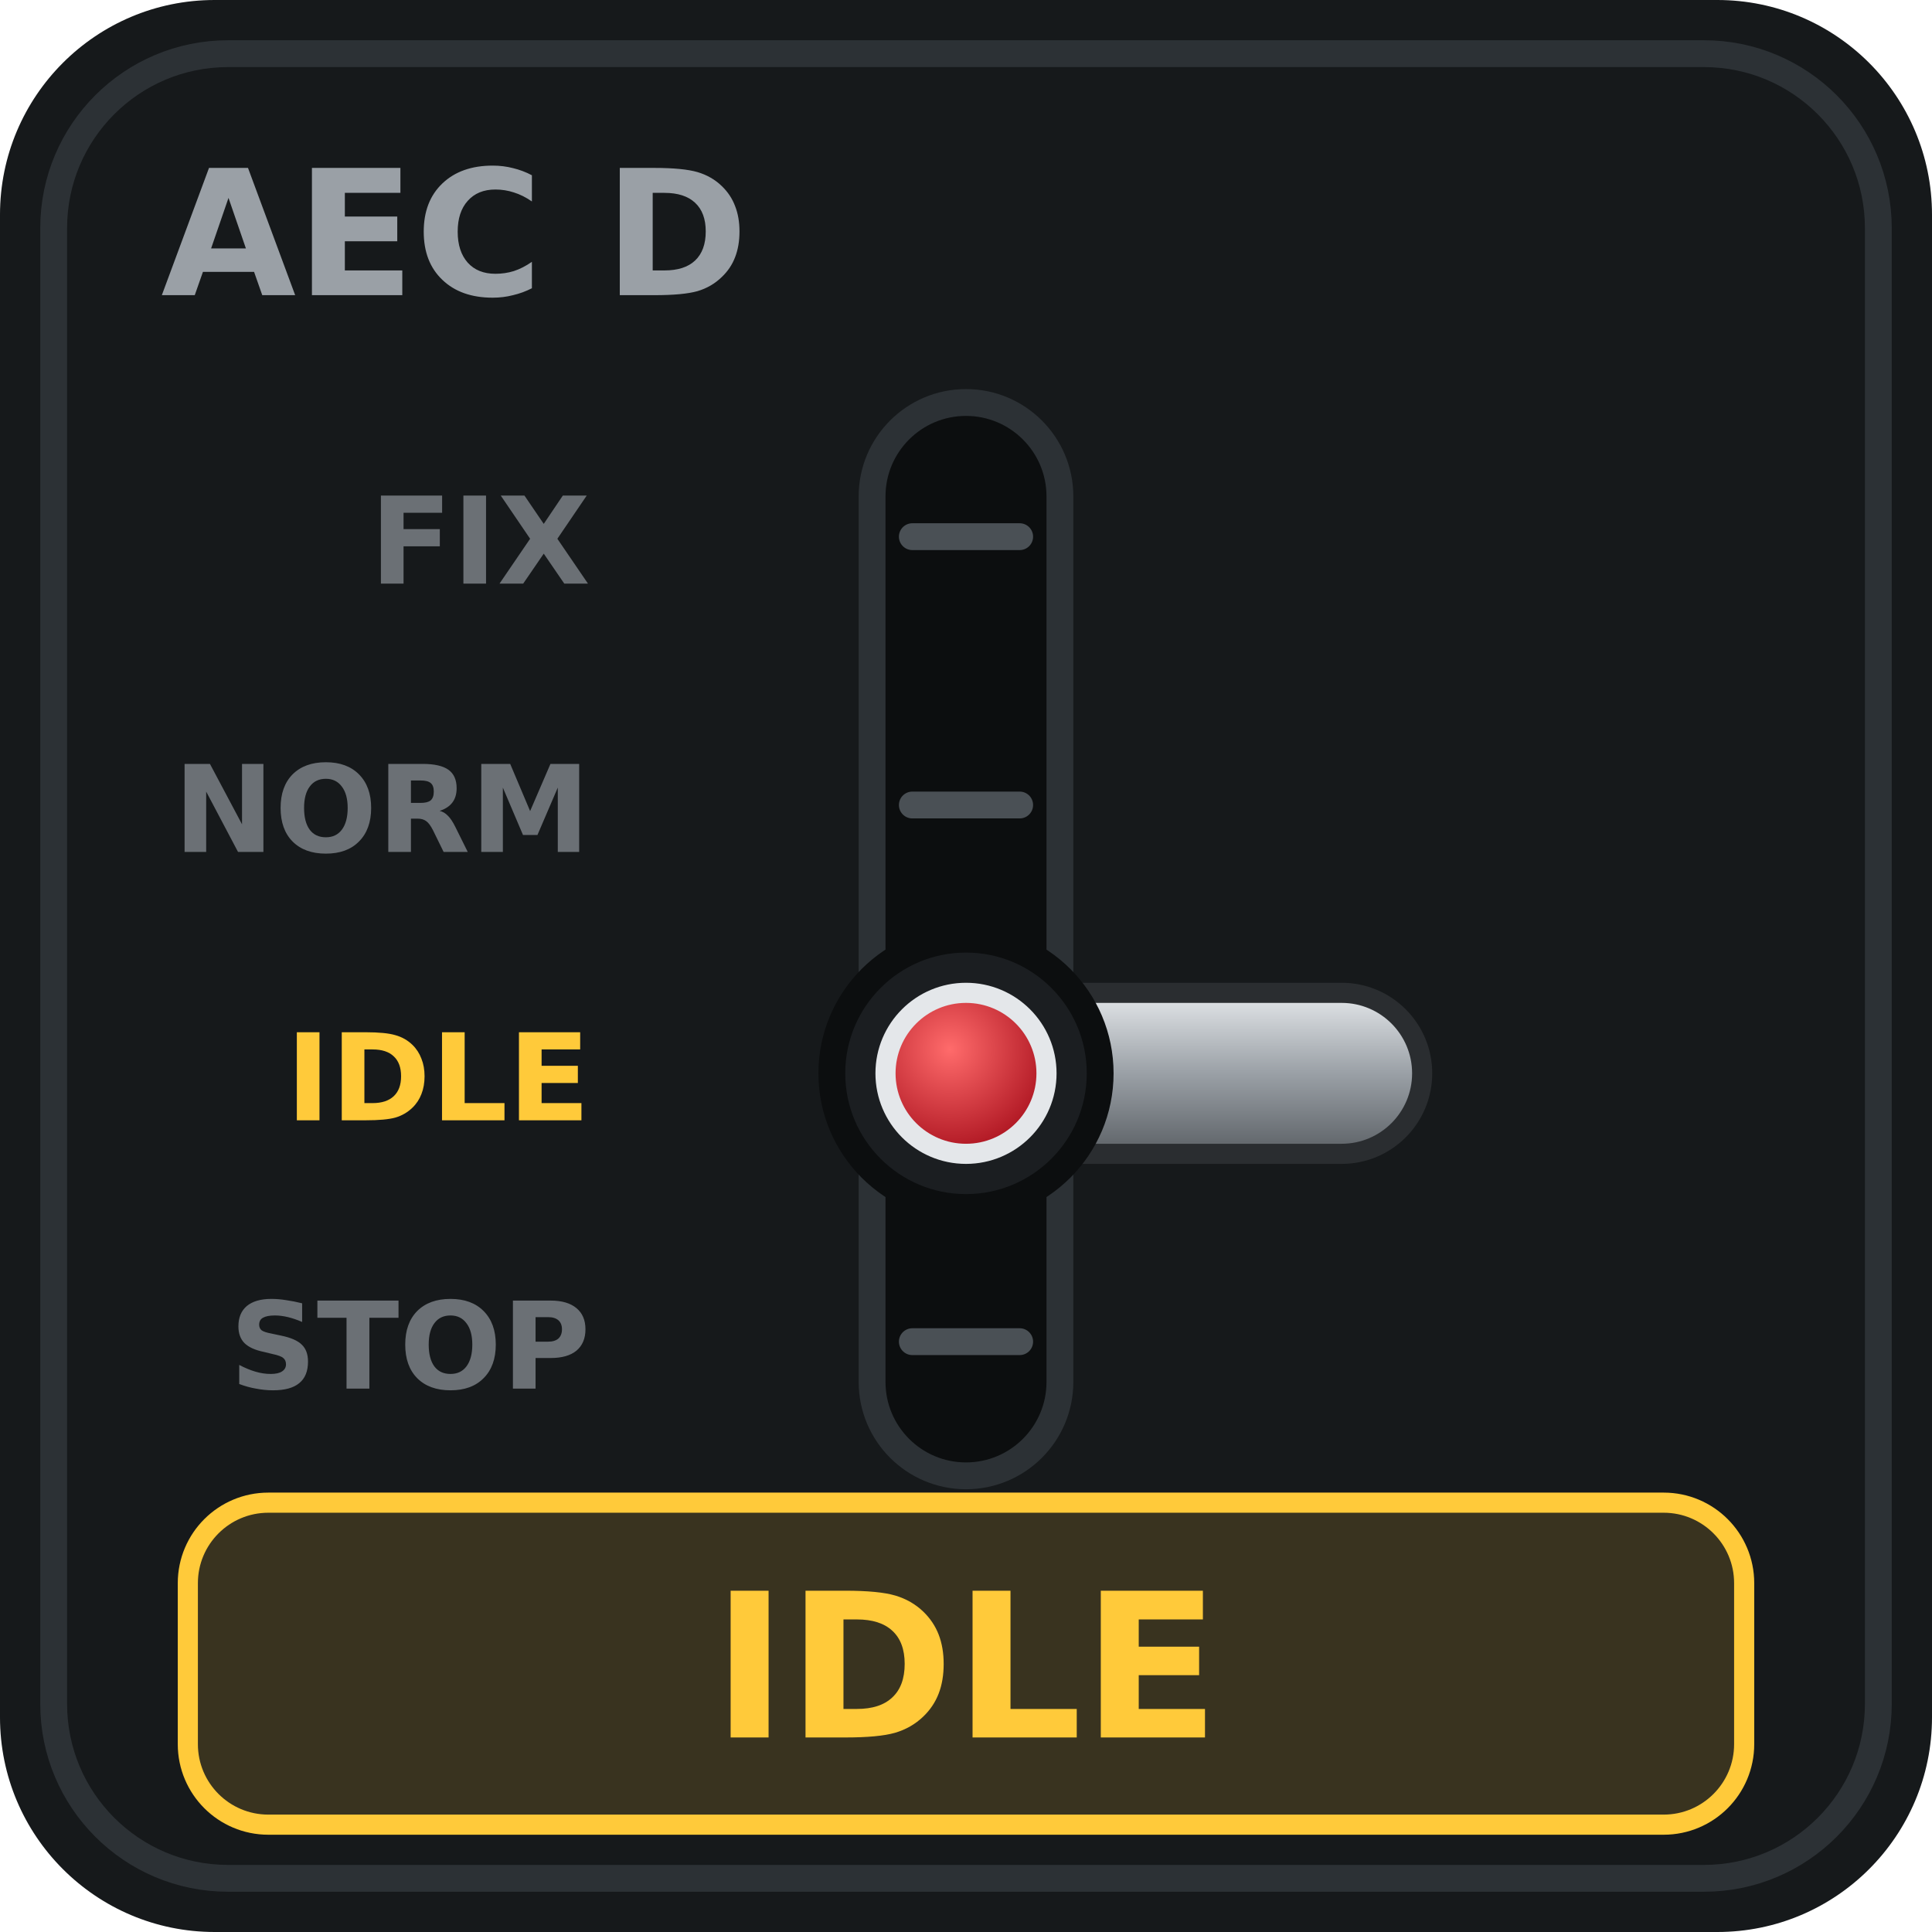
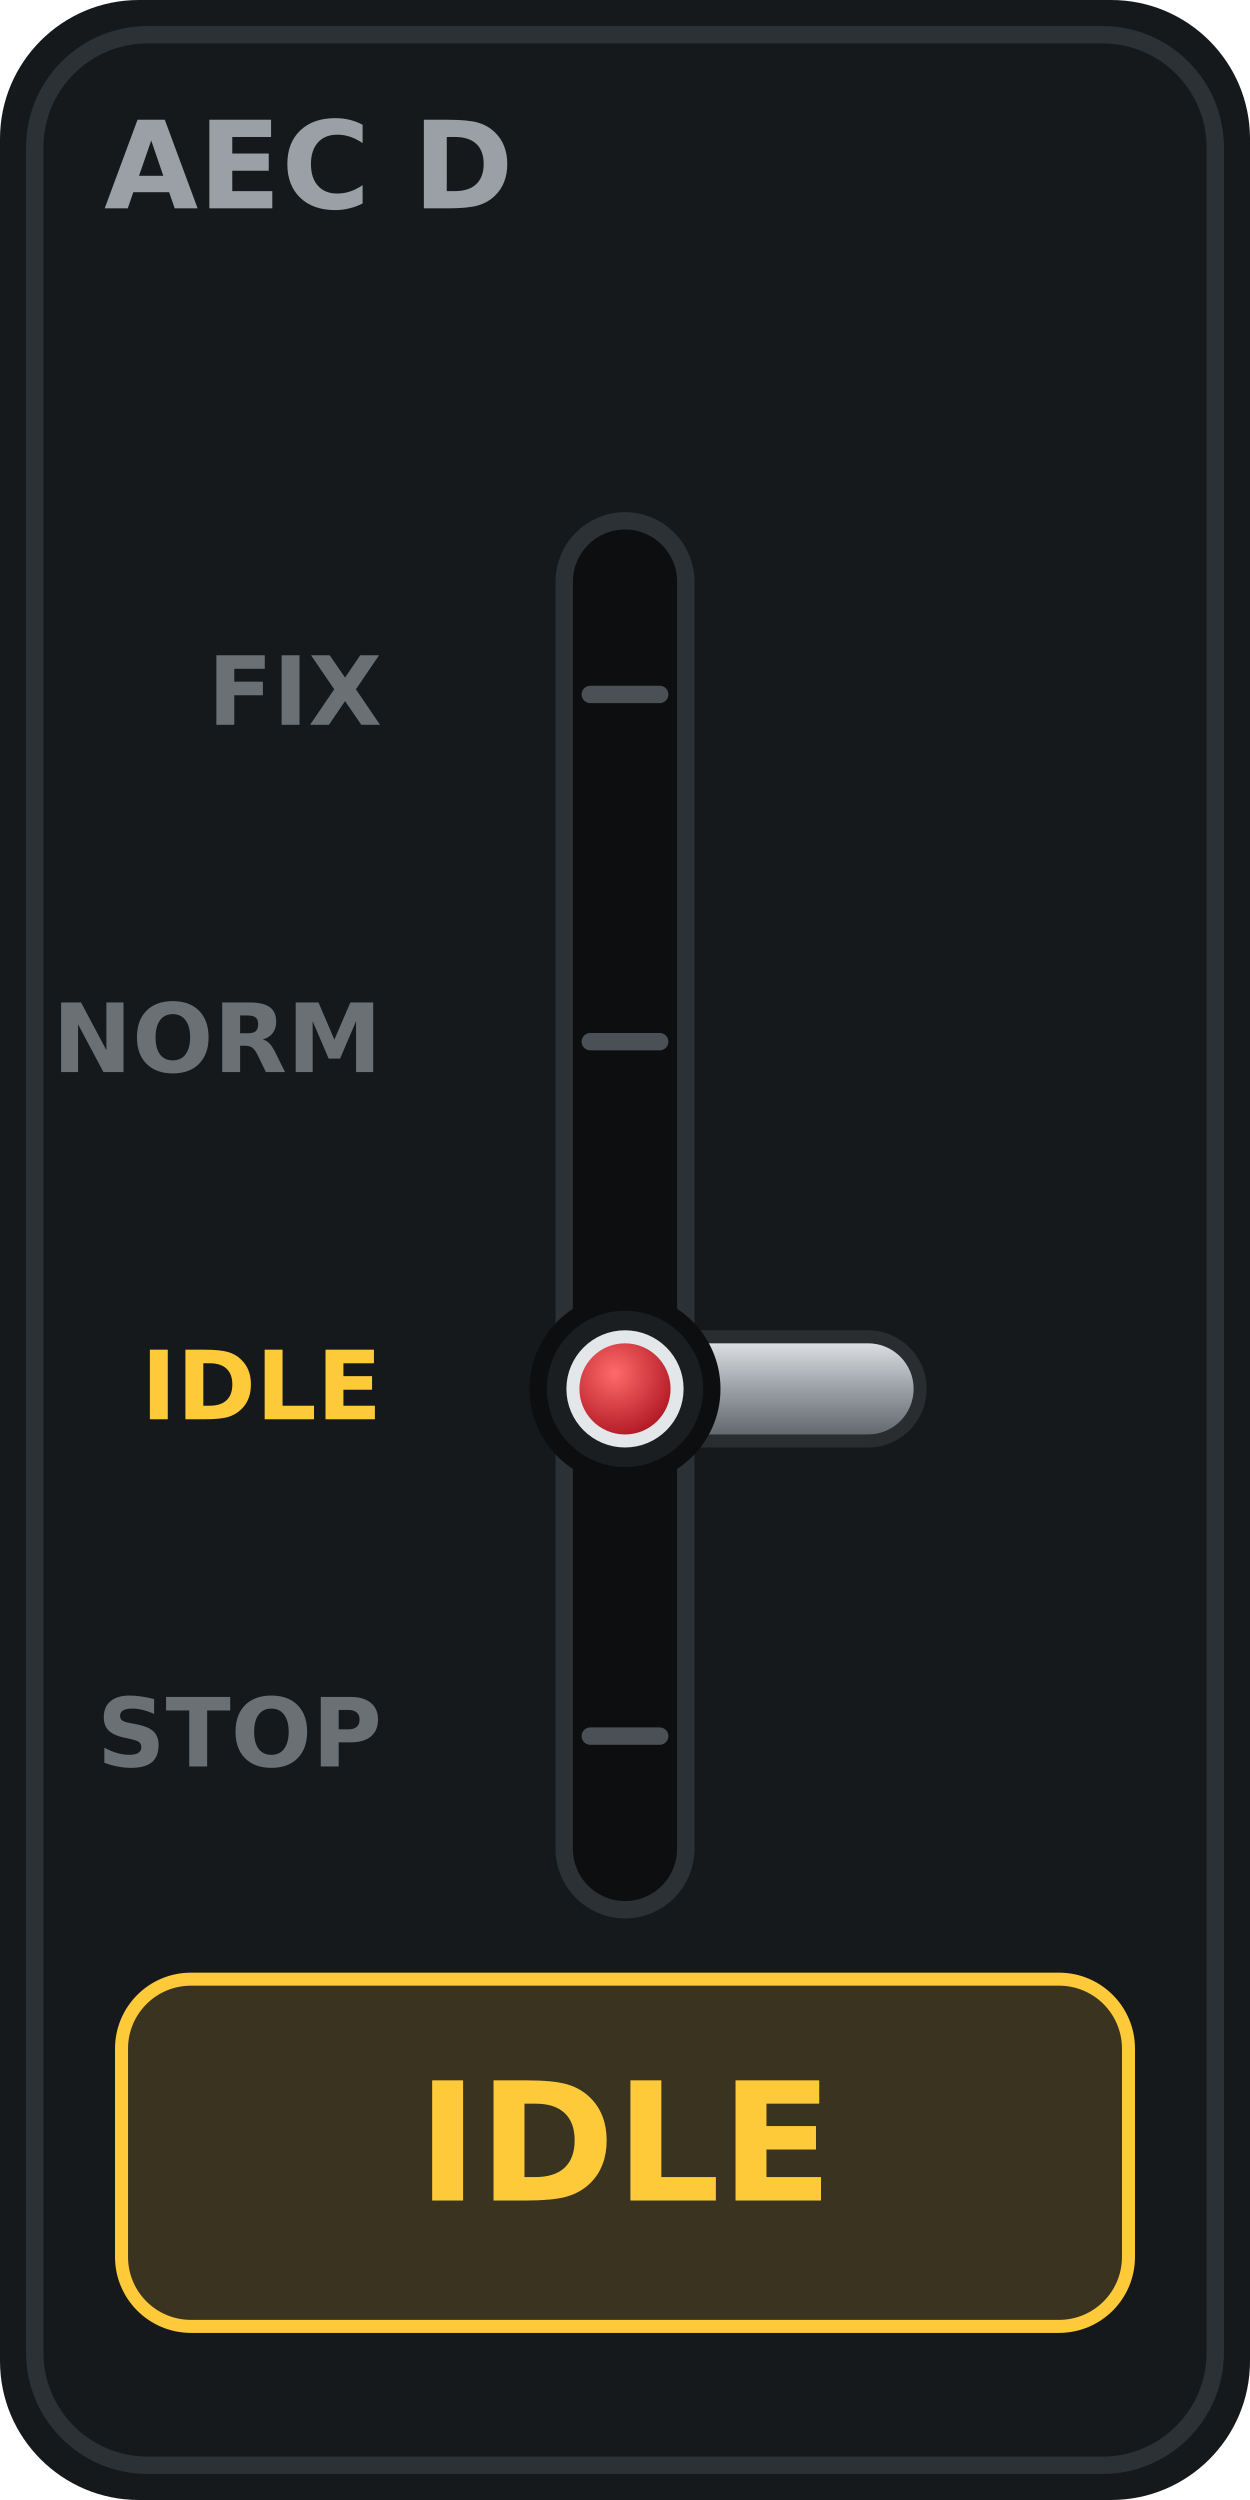
- <svg xmlns="http://www.w3.org/2000/svg" width="144" height="144" viewBox="0 0 144 144">
+ <svg xmlns="http://www.w3.org/2000/svg" width="144" height="288" viewBox="0 0 144 288">
  <defs>
    <linearGradient id="lev" x1="0" y1="0" x2="0" y2="1">
      <stop offset="0" stop-color="#e4e7ea" />
      <stop offset="0.5" stop-color="#9aa0a6" />
      <stop offset="1" stop-color="#5c6166" />
    </linearGradient>
    <radialGradient id="rd" cx="40%" cy="35%" r="70%">
      <stop offset="0" stop-color="#ff6b6b" />
      <stop offset="1" stop-color="#a80f1c" />
    </radialGradient>
  </defs>
-   <rect width="144" height="144" rx="16" fill="#16191b" />
-   <rect x="4" y="4" width="136" height="136" rx="13" fill="none" stroke="#2c3135" stroke-width="2" />
-   <text x="12" y="22" font-family="DejaVu Sans" font-weight="bold" font-size="13" fill="#9aa0a6">AEC D</text>
-   <rect x="65" y="30" width="14" height="80" rx="7" fill="#0c0e0f" stroke="#2c3135" stroke-width="2" />
-   <line x1="68" y1="100" x2="76" y2="100" stroke="#4a5055" stroke-width="2" stroke-linecap="round" />
-   <text x="44" y="103.5" text-anchor="end" font-family="DejaVu Sans" font-weight="bold" font-size="9" fill="#6b7075">STOP</text>
+   <rect width="144" height="288" rx="16" fill="#16191b" />
+   <rect x="4" y="4" width="136" height="280" rx="13" fill="none" stroke="#2c3135" stroke-width="2" />
+   <text x="12" y="24" font-family="DejaVu Sans" font-weight="bold" font-size="14" fill="#9aa0a6">AEC D</text>
+   <rect x="65" y="60" width="14" height="160" rx="7" fill="#0c0e0f" stroke="#2c3135" stroke-width="2" />
  <line x1="68" y1="80" x2="76" y2="80" stroke="#4a5055" stroke-width="2" stroke-linecap="round" />
-   <text x="44" y="83.5" text-anchor="end" font-family="DejaVu Sans" font-weight="bold" font-size="9" fill="#ffca3a">IDLE</text>
-   <line x1="68" y1="60" x2="76" y2="60" stroke="#4a5055" stroke-width="2" stroke-linecap="round" />
-   <text x="44" y="63.5" text-anchor="end" font-family="DejaVu Sans" font-weight="bold" font-size="9" fill="#6b7075">NORM</text>
-   <line x1="68" y1="40" x2="76" y2="40" stroke="#4a5055" stroke-width="2" stroke-linecap="round" />
-   <text x="44" y="43.5" text-anchor="end" font-family="DejaVu Sans" font-weight="bold" font-size="9" fill="#6b7075">FIX</text>
-   <rect x="72" y="74" width="34" height="12" rx="6" fill="url(#lev)" stroke="#2a2d30" stroke-width="1.5" />
-   <circle cx="72" cy="80" r="10" fill="#1b1e21" stroke="#0c0e0f" stroke-width="2" />
-   <circle cx="72" cy="80" r="6" fill="url(#rd)" stroke="#e4e7ea" stroke-width="1.5" />
-   <rect x="14" y="112" width="116" height="24" rx="6" fill="#ffca3a" fill-opacity="0.15" stroke="#ffca3a" stroke-width="1.5" />
-   <text x="72" y="129.5" text-anchor="middle" font-family="DejaVu Sans" font-weight="bold" font-size="15" fill="#ffca3a">IDLE</text>
+   <text x="44" y="83.5" text-anchor="end" font-family="DejaVu Sans" font-weight="bold" font-size="11" fill="#6b7075">FIX</text>
+   <line x1="68" y1="120" x2="76" y2="120" stroke="#4a5055" stroke-width="2" stroke-linecap="round" />
+   <text x="44" y="123.5" text-anchor="end" font-family="DejaVu Sans" font-weight="bold" font-size="11" fill="#6b7075">NORM</text>
+   <line x1="68" y1="160" x2="76" y2="160" stroke="#4a5055" stroke-width="2" stroke-linecap="round" />
+   <text x="44" y="163.5" text-anchor="end" font-family="DejaVu Sans" font-weight="bold" font-size="11" fill="#ffca3a">IDLE</text>
+   <line x1="68" y1="200" x2="76" y2="200" stroke="#4a5055" stroke-width="2" stroke-linecap="round" />
+   <text x="44" y="203.5" text-anchor="end" font-family="DejaVu Sans" font-weight="bold" font-size="11" fill="#6b7075">STOP</text>
+   <rect x="72" y="154" width="34" height="12" rx="6" fill="url(#lev)" stroke="#2a2d30" stroke-width="1.5" />
+   <circle cx="72" cy="160" r="10" fill="#1b1e21" stroke="#0c0e0f" stroke-width="2" />
+   <circle cx="72" cy="160" r="6" fill="url(#rd)" stroke="#e4e7ea" stroke-width="1.5" />
+   <rect x="14" y="228" width="116" height="40" rx="8" fill="#ffca3a" fill-opacity="0.15" stroke="#ffca3a" stroke-width="1.5" />
+   <text x="72" y="253.5" text-anchor="middle" font-family="DejaVu Sans" font-weight="bold" font-size="19" fill="#ffca3a">IDLE</text>
</svg>
